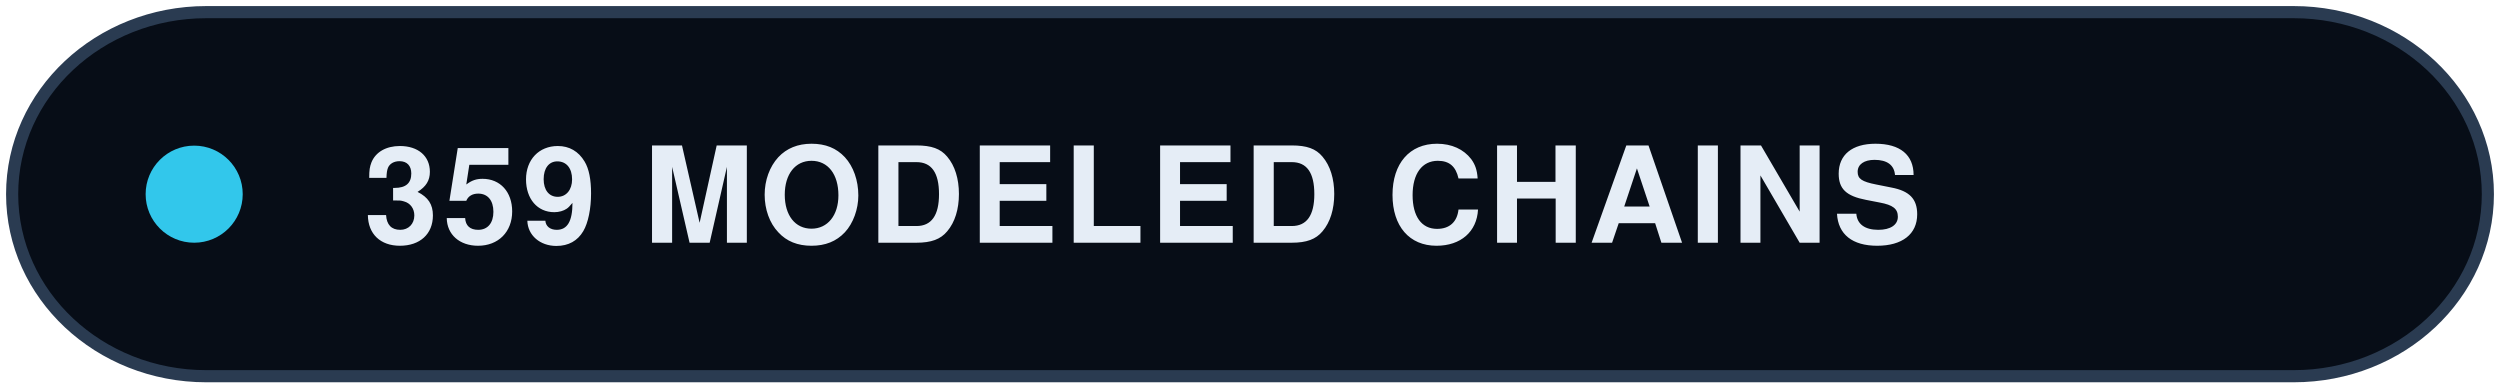
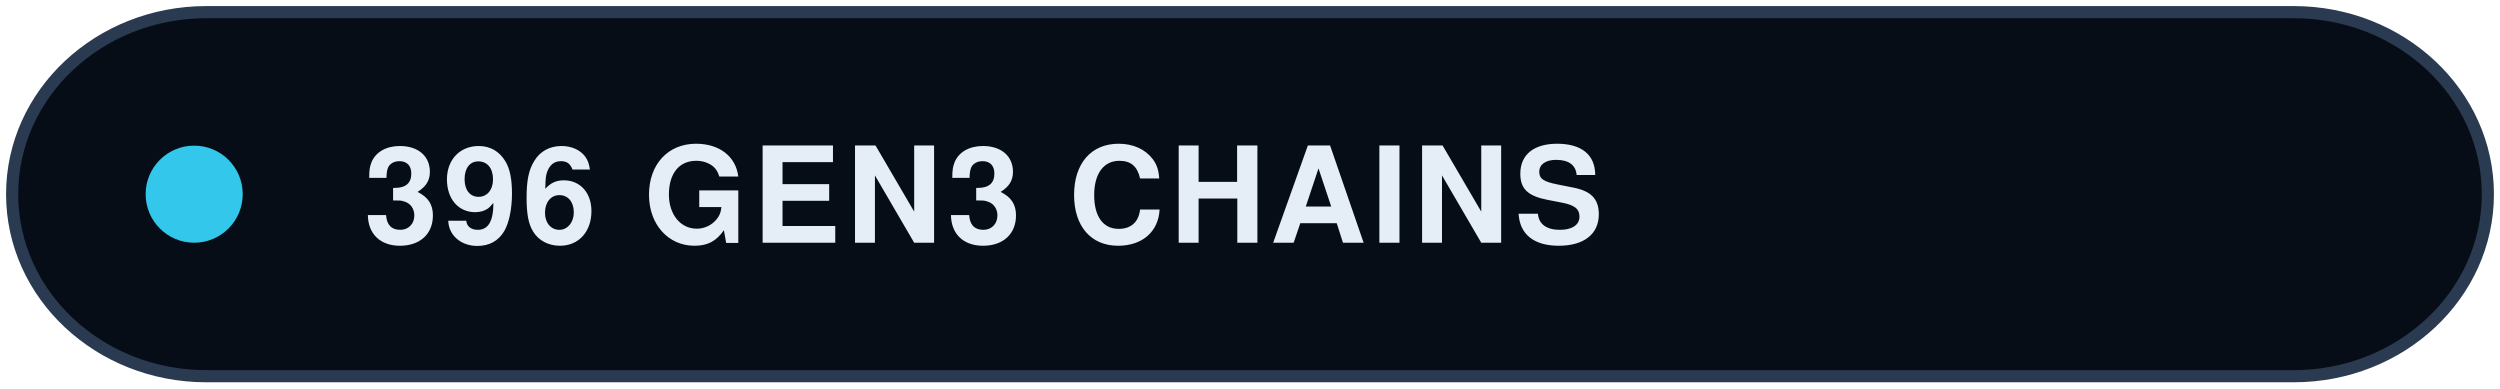
<svg xmlns="http://www.w3.org/2000/svg" width="206" height="32" viewBox="0 0 206 32" role="img" aria-labelledby="title description">
  <rect x="1" y="1" width="204" height="30" rx="16" fill="#070d17" stroke="#2a3b51" />
  <circle cx="16" cy="16" r="4" fill="#32c7eb" />
-   <text x="30" y="20" font-family="Helvetica,Arial,sans-serif" font-size="11" font-weight="700" letter-spacing=".4" fill="#e5edf6">359 MODELED CHAINS</text>
+   <text x="30" y="20" font-family="Helvetica,Arial,sans-serif" font-size="11" font-weight="700" letter-spacing=".4" fill="#e5edf6">396 GEN3 CHAINS</text>
</svg>
